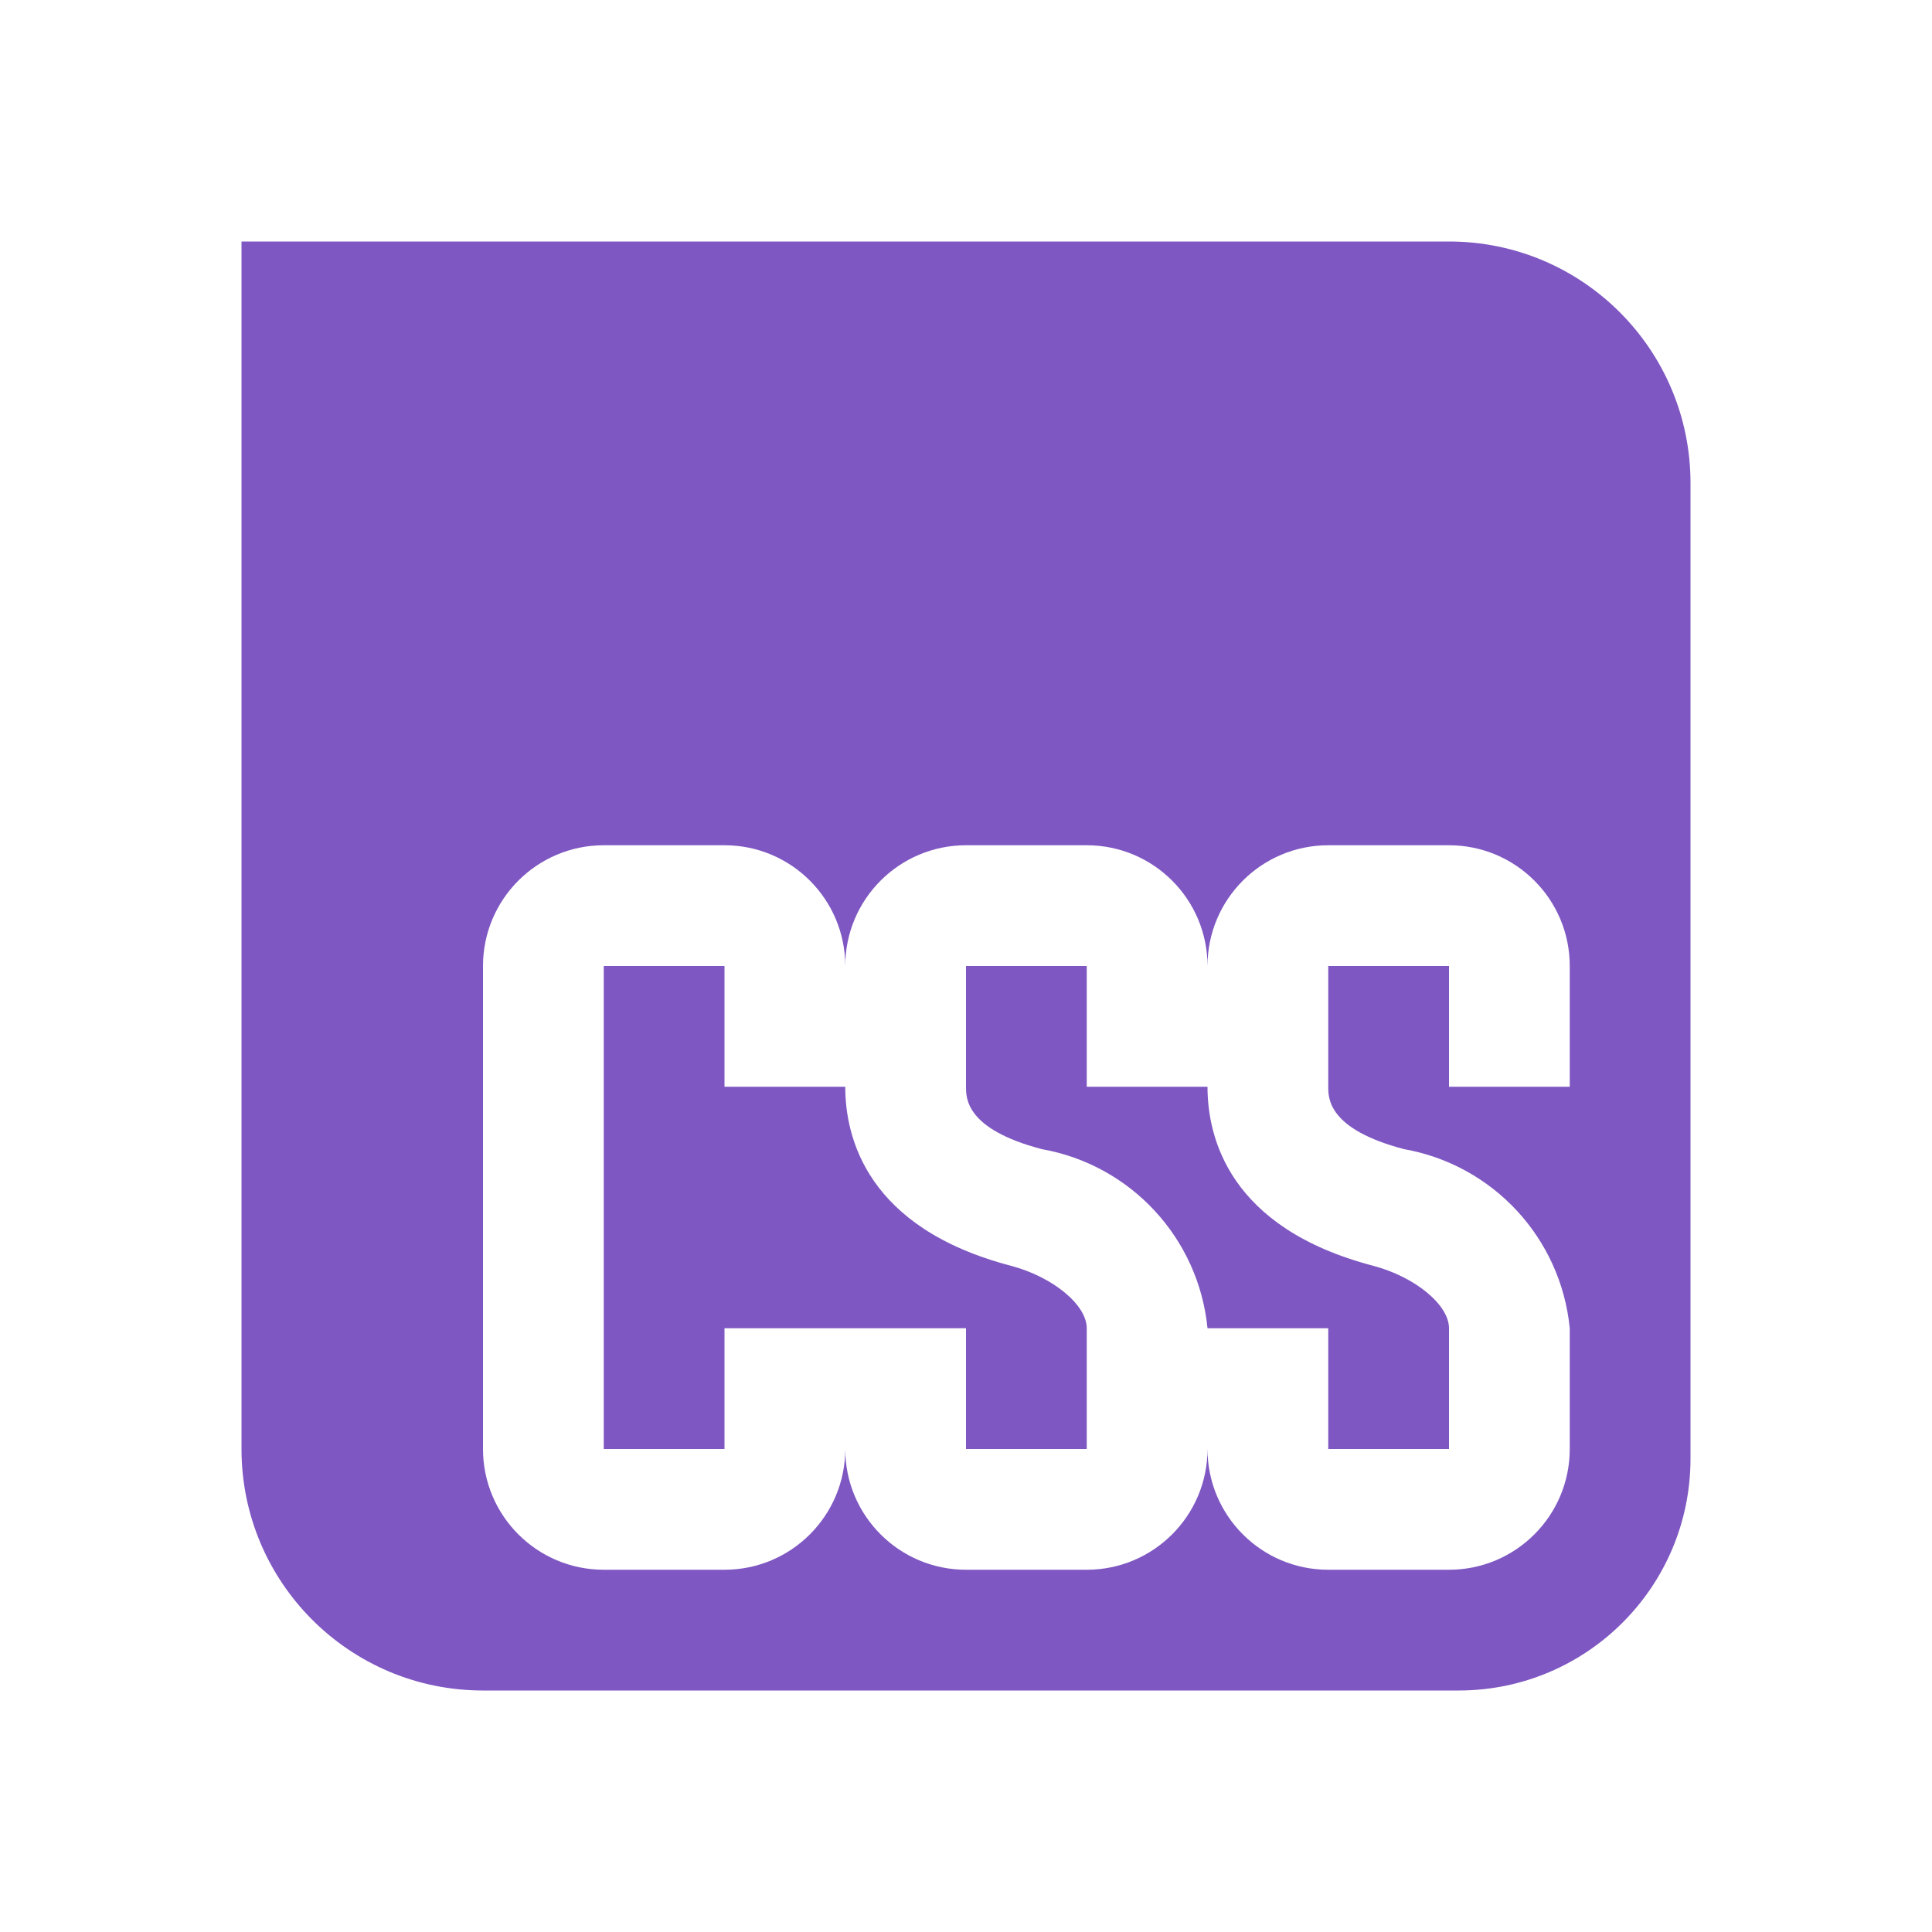
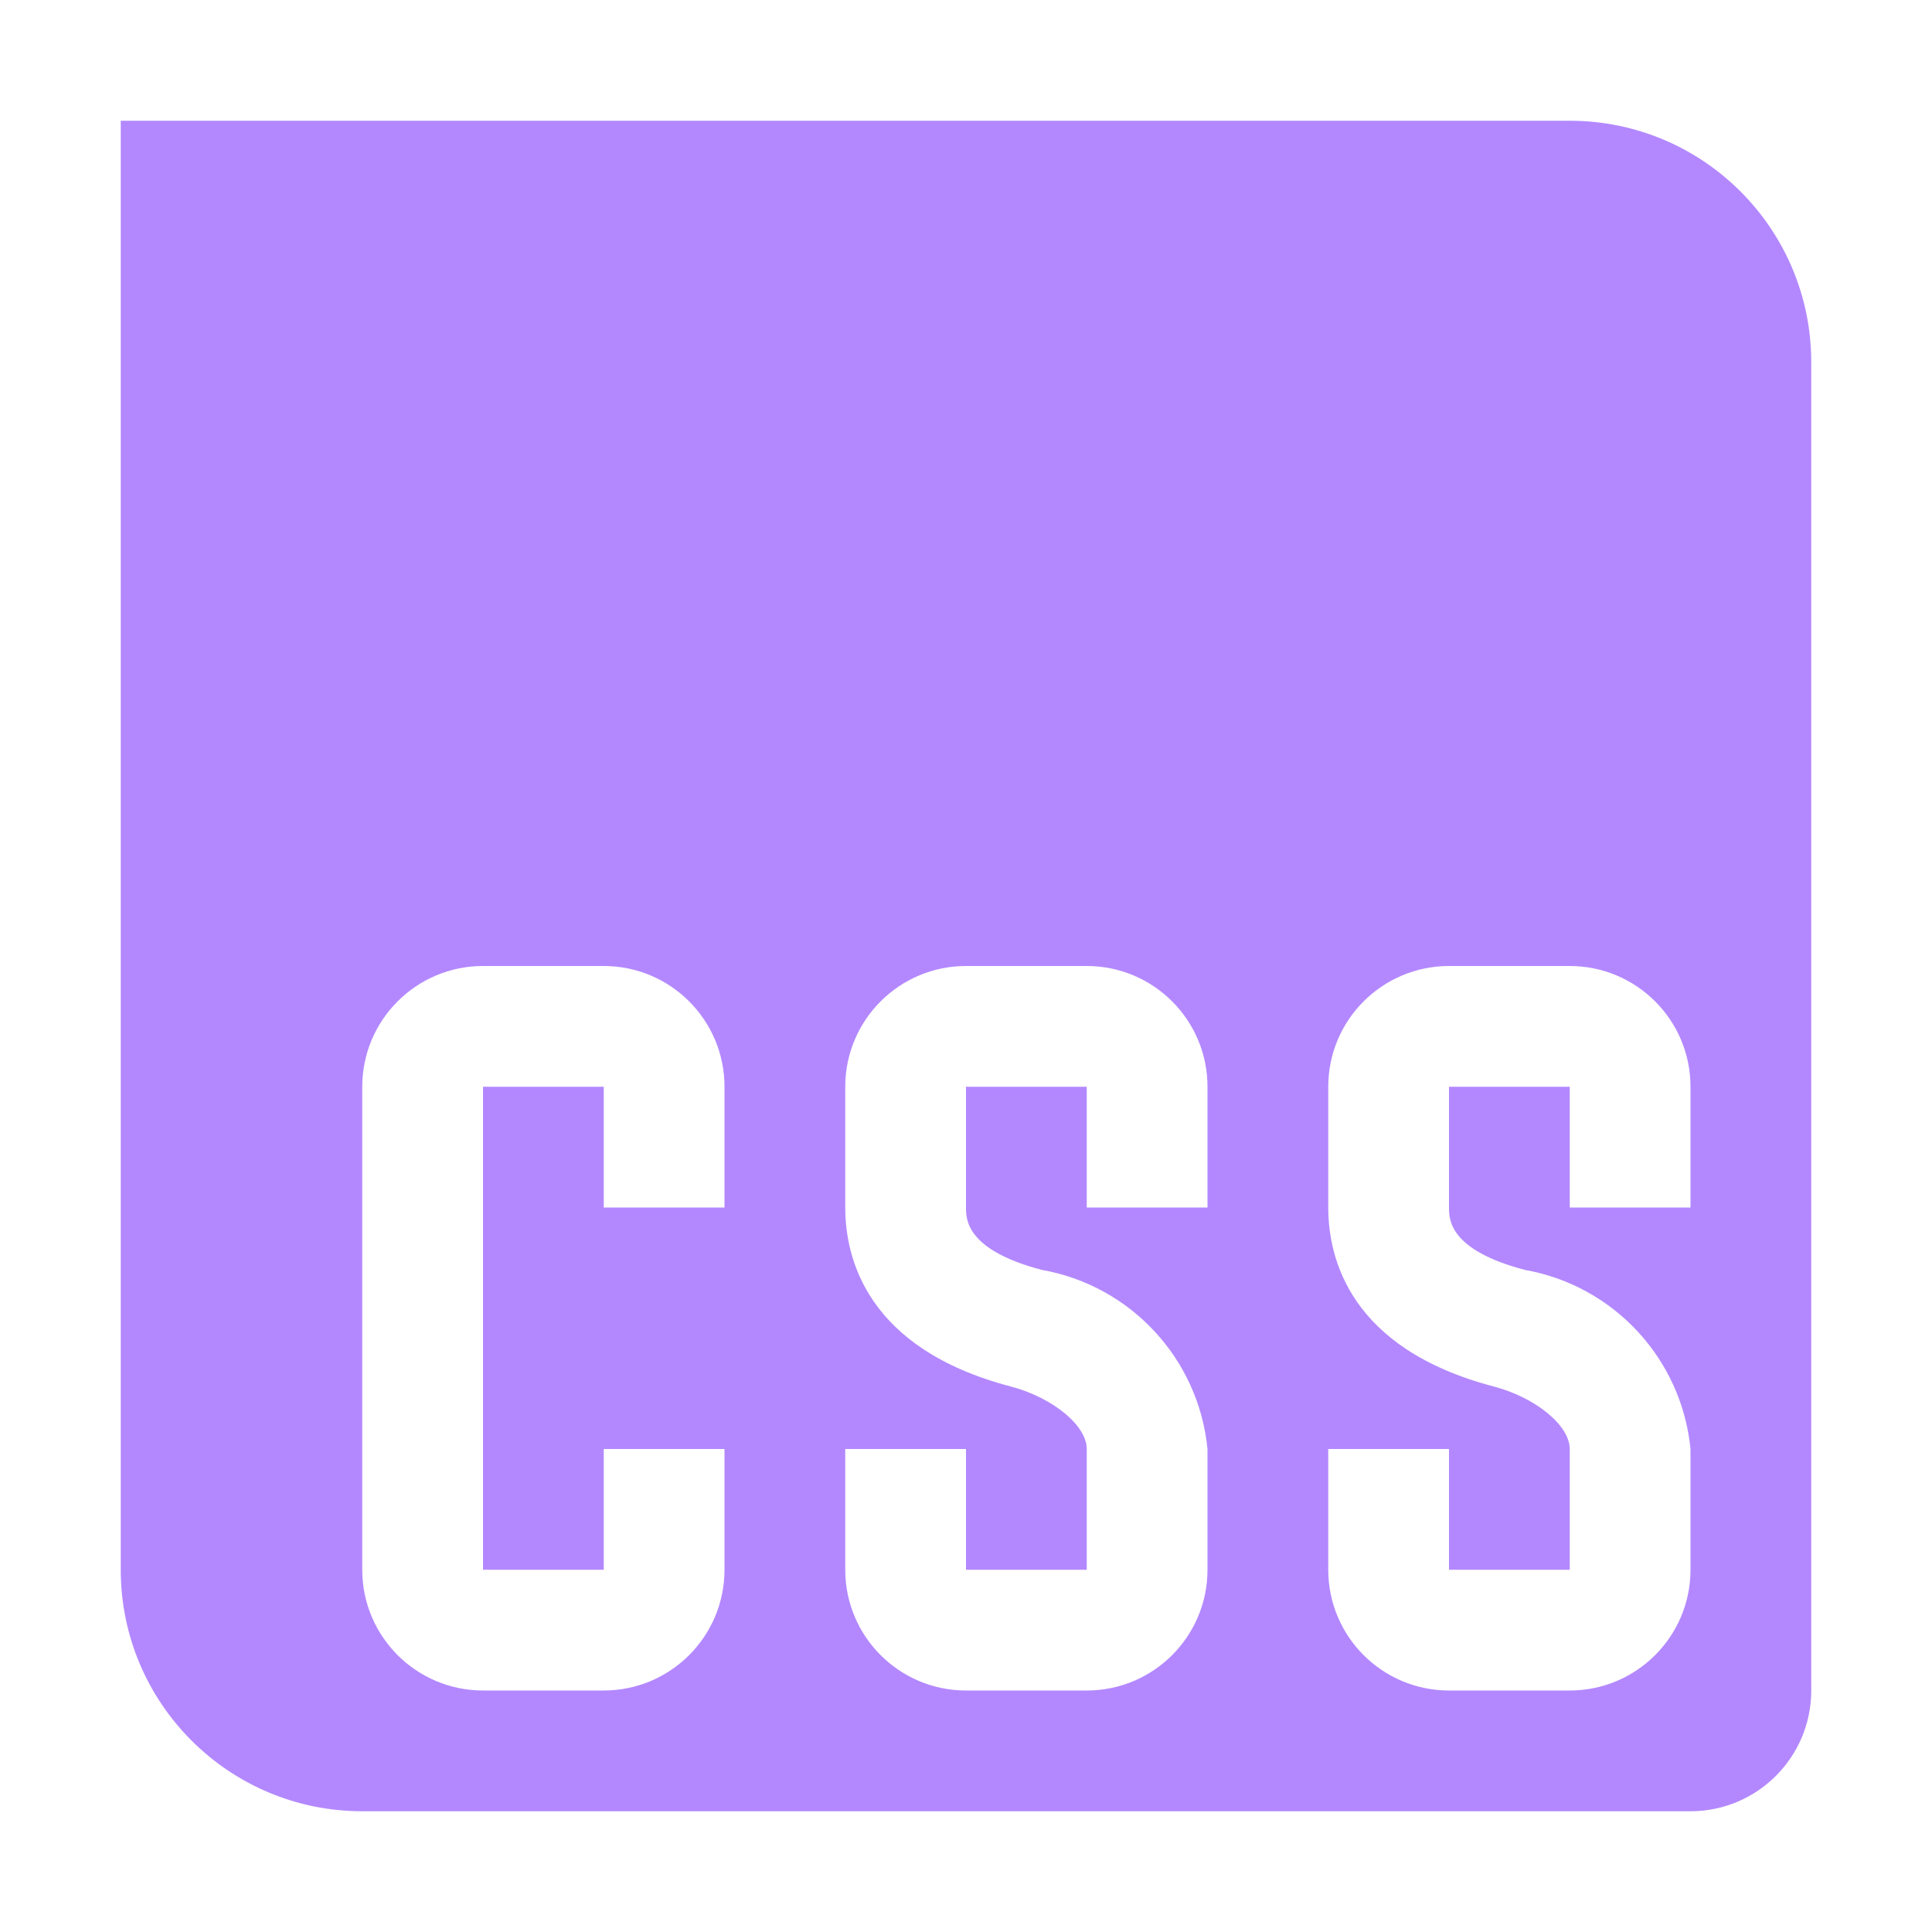
<svg xmlns="http://www.w3.org/2000/svg" viewBox="0 0 32 32">
-   <path fill="#7e57c2" d="M20 18h-2v-2h-2v2c0 .193 0 .703 1.254 1.033A3.345 3.345 0 0 1 20 22h2v2h2v-2c0-.388-.562-.851-1.254-1.034C20.356 20.34 20 18.84 20 18m-3.254 2.966C14.356 20.34 14 18.84 14 18h-2v-2h-2v8h2v-2h4v2h2v-2c0-.388-.562-.851-1.254-1.034" />
-   <path fill="#7e57c2" d="M24 4H4v20a4 4 0 0 0 4 4h16.16A3.84 3.84 0 0 0 28 24.16V8a4 4 0 0 0-4-4m2 14h-2v-2h-2v2c0 .193 0 .703 1.254 1.033A3.345 3.345 0 0 1 26 22v2a2 2 0 0 1-2 2h-2a2 2 0 0 1-2-2 2 2 0 0 1-2 2h-2a2 2 0 0 1-2-2 2 2 0 0 1-2 2h-2a2 2 0 0 1-2-2v-8a2 2 0 0 1 2-2h2a2 2 0 0 1 2 2 2 2 0 0 1 2-2h2a2 2 0 0 1 2 2 2 2 0 0 1 2-2h2a2 2 0 0 1 2 2Z" />
+   <path d="M26,2H2V26a4,4,0,0,0,4,4H28a2,2,0,0,0,2-2V6A4,4,0,0,0,26,2ZM12,20H10V18H8v8h2V24h2v2a2,2,0,0,1-2,2H8a2,2,0,0,1-2-2V18a2,2,0,0,1,2-2h2a2,2,0,0,1,2,2Zm8,0H18V18H16v2c0,.193,0,.703,1.254,1.033A3.345,3.345,0,0,1,20,24v2a2,2,0,0,1-2,2H16a2,2,0,0,1-2-2V24h2v2h2V24c0-.388-.562-.851-1.254-1.034C14.356,22.34,14,20.84,14,20V18a2,2,0,0,1,2-2h2a2,2,0,0,1,2,2Zm8,0H26V18H24v2c0,.193,0,.703,1.254,1.033A3.345,3.345,0,0,1,28,24v2a2,2,0,0,1-2,2H24a2,2,0,0,1-2-2V24h2v2h2V24c0-.388-.562-.851-1.254-1.034C22.356,22.34,22,20.84,22,20V18a2,2,0,0,1,2-2h2a2,2,0,0,1,2,2Z" style="fill:#b388ff" />
</svg>
